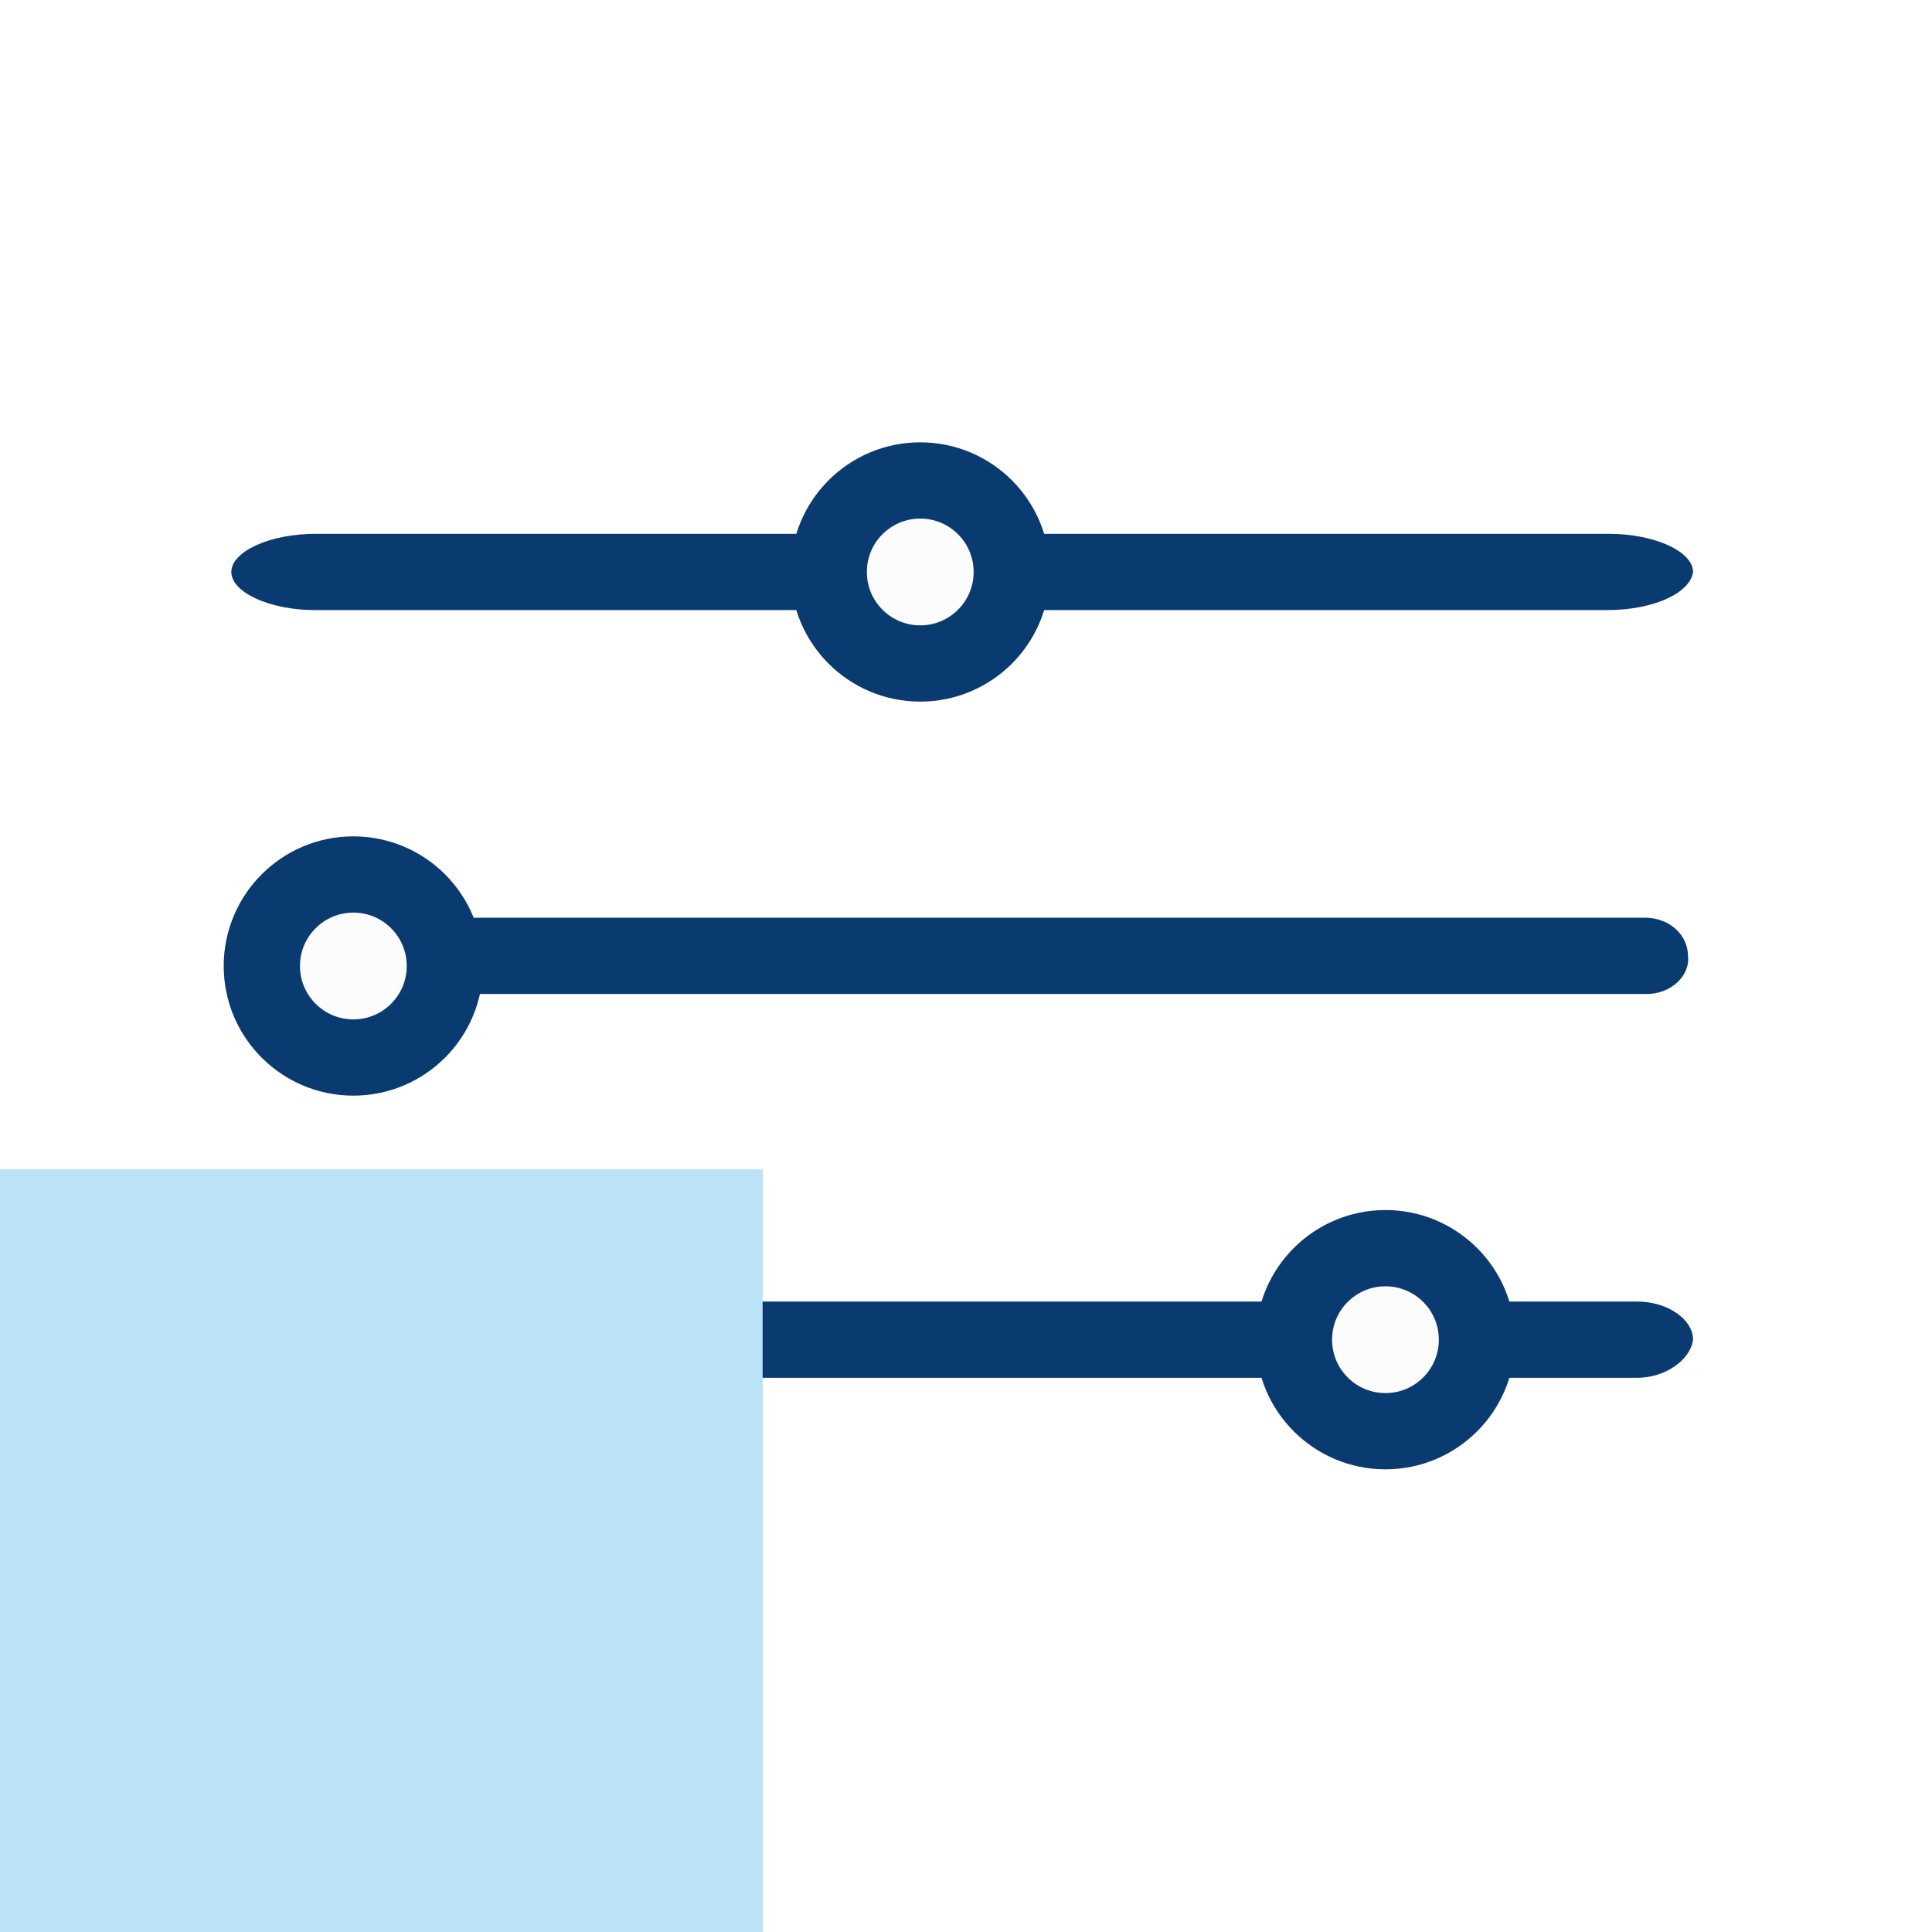
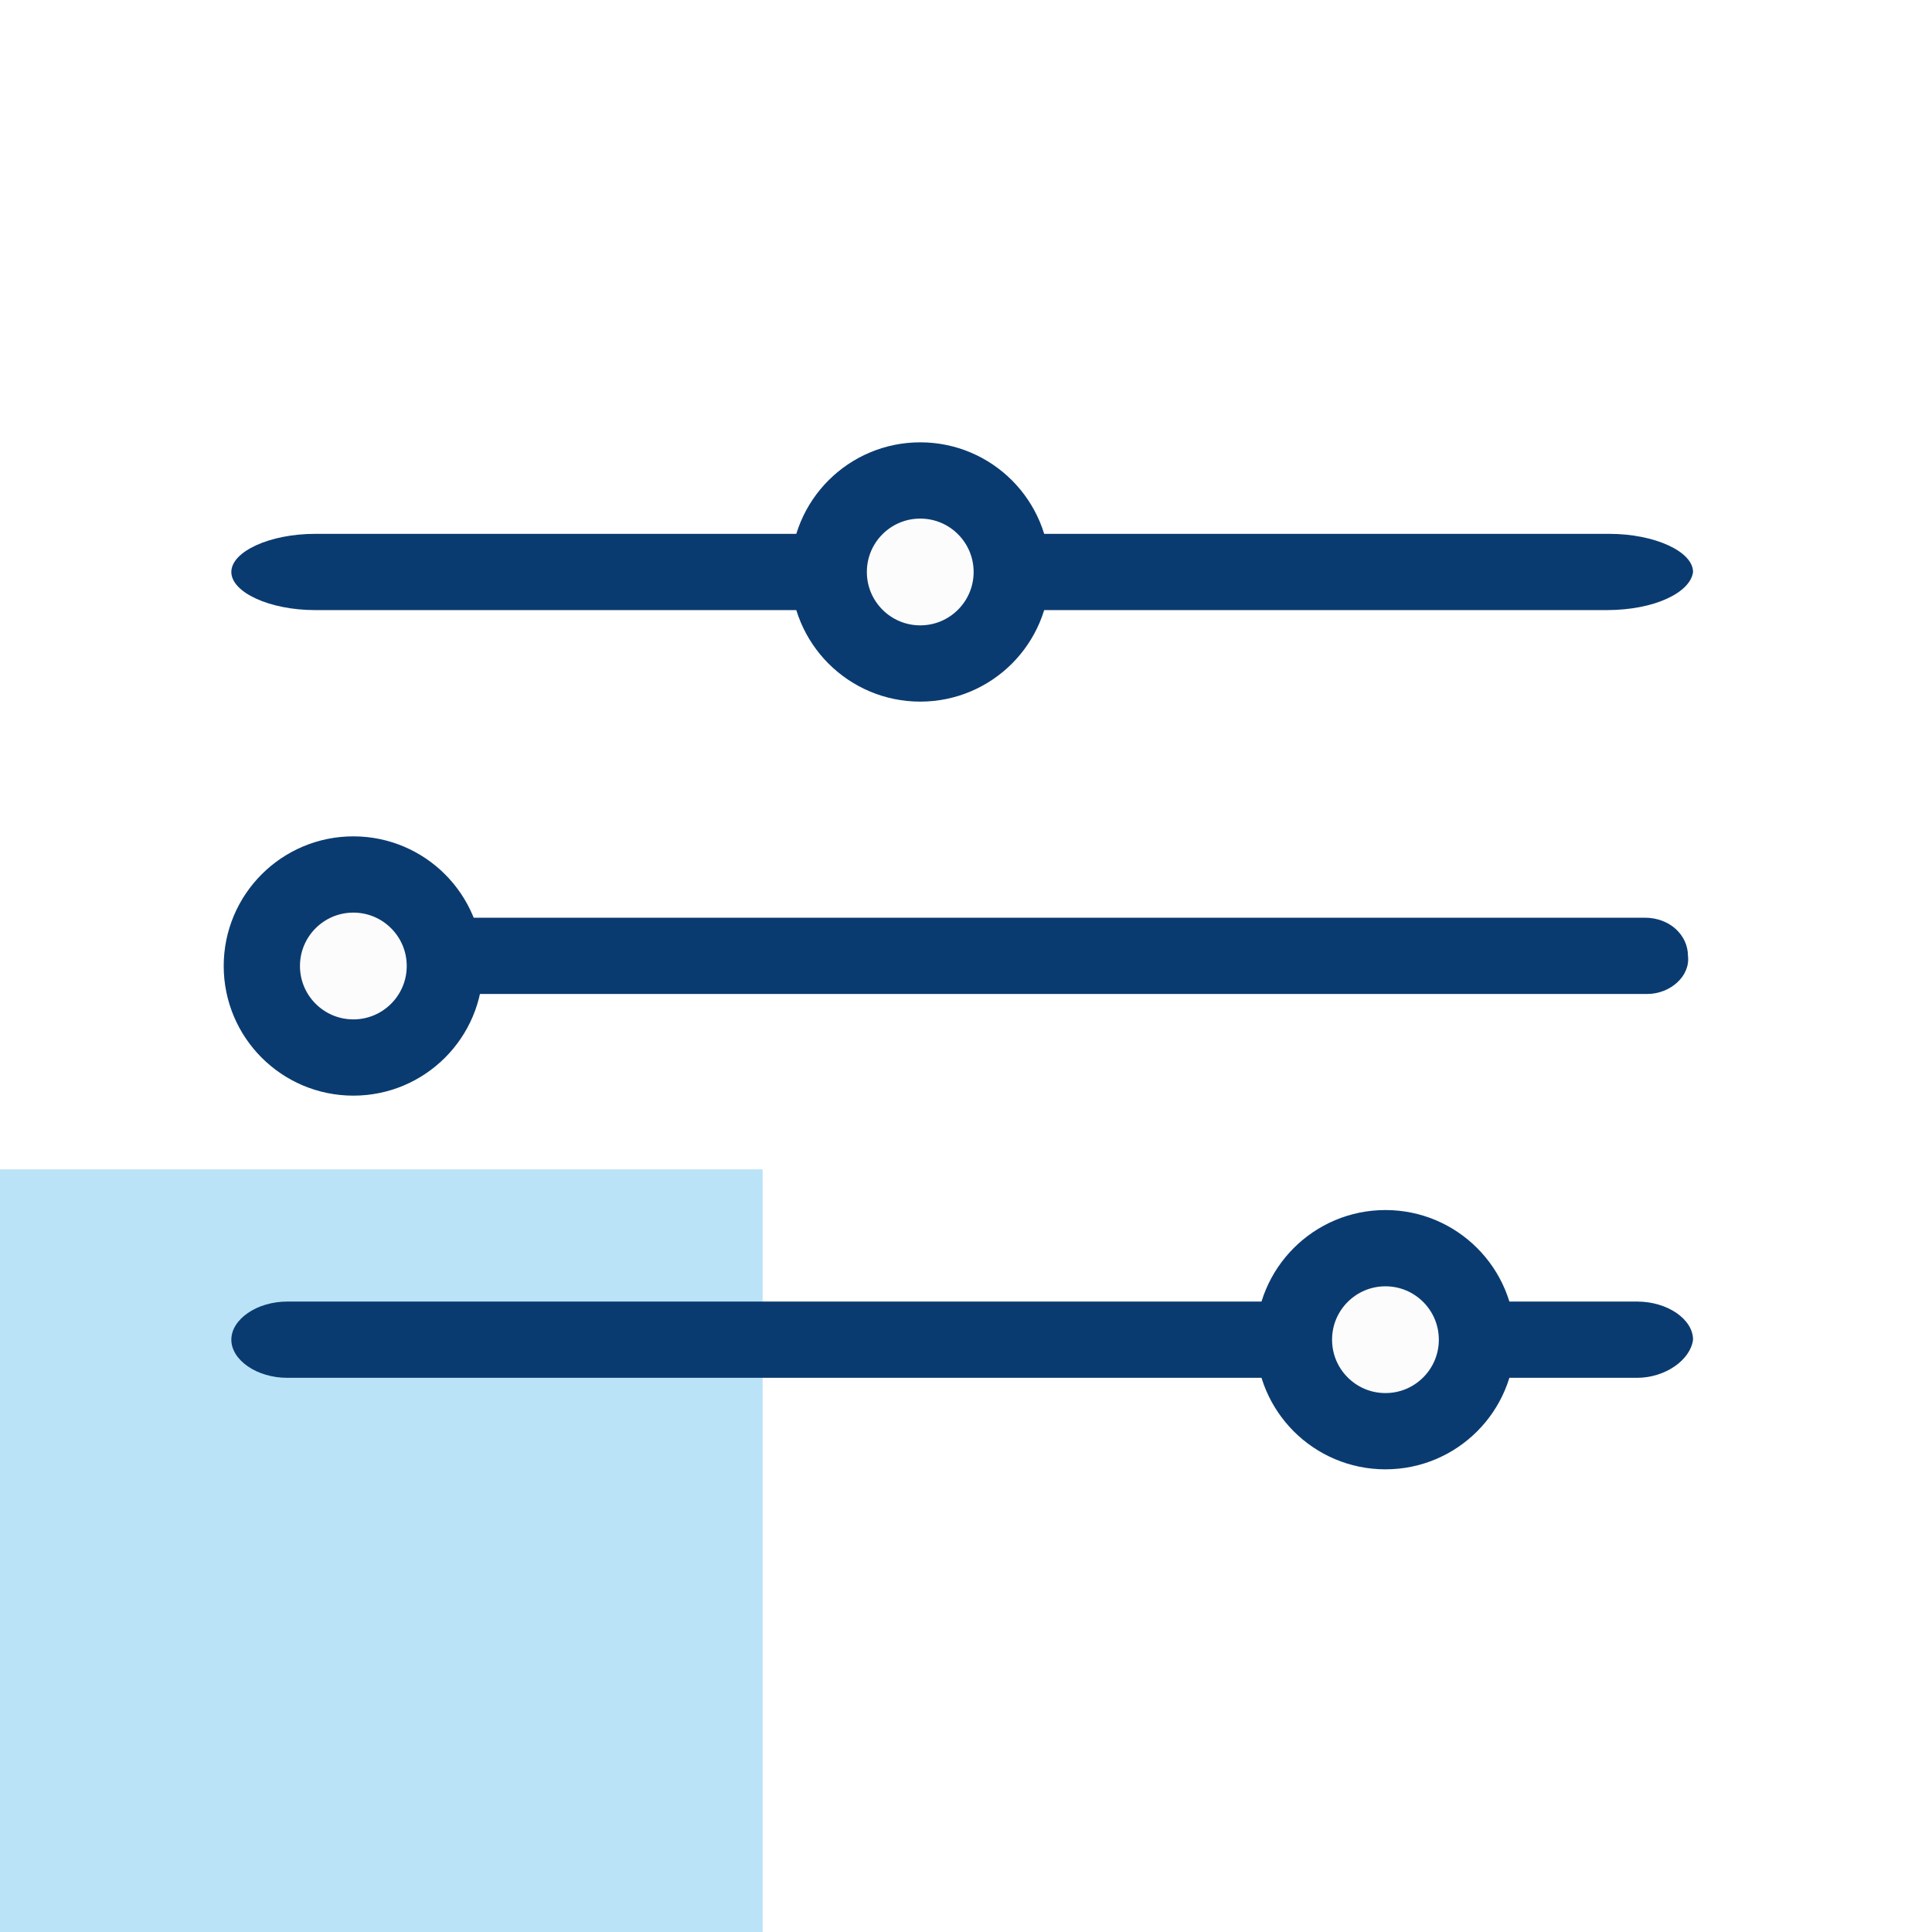
<svg xmlns="http://www.w3.org/2000/svg" version="1.1" id="Layer_1" x="0px" y="0px" viewBox="0 0 76 76" style="enable-background:new 0 0 76 76;" xml:space="preserve">
  <style type="text/css">
- 	.st0{fill:#74CAF4;fill-opacity:0.5;}
+ 	.st0{fill:#BAE3F8;}
	.st1{fill-rule:evenodd;clip-rule:evenodd;fill:#0A3B70;}
	.st2{fill-rule:evenodd;clip-rule:evenodd;fill:#FCFCFC;stroke:#0A3B70;stroke-width:3;stroke-miterlimit:10;}
- 	.st3{fill:#BAE3F8;}
</style>
  <rect y="46" class="st0" width="30" height="30" />
  <path class="st1" d="M63.2,24H12.4c-1.8,0-3.3-0.7-3.3-1.5s1.5-1.5,3.3-1.5h50.9c1.8,0,3.3,0.7,3.3,1.5C66.5,23.3,65.1,24,63.2,24z" />
  <path class="st1" d="M64.8,39.1h-54c-1,0-1.7-0.7-1.7-1.5s0.8-1.5,1.7-1.5h53.9c1,0,1.7,0.7,1.7,1.5C66.5,38.4,65.7,39.1,64.8,39.1z  " />
  <path class="st1" d="M64.4,54.2H11.3c-1.2,0-2.2-0.7-2.2-1.5s1-1.5,2.2-1.5h53.1c1.2,0,2.2,0.7,2.2,1.5  C66.5,53.5,65.5,54.2,64.4,54.2z" />
  <circle class="st2" cx="36.2" cy="22.5" r="3.6" />
  <circle class="st2" cx="13.9" cy="38" r="3.6" />
  <circle class="st2" cx="54.5" cy="52.7" r="3.6" />
-   <rect y="46" class="st3" width="30" height="30" />
</svg>
